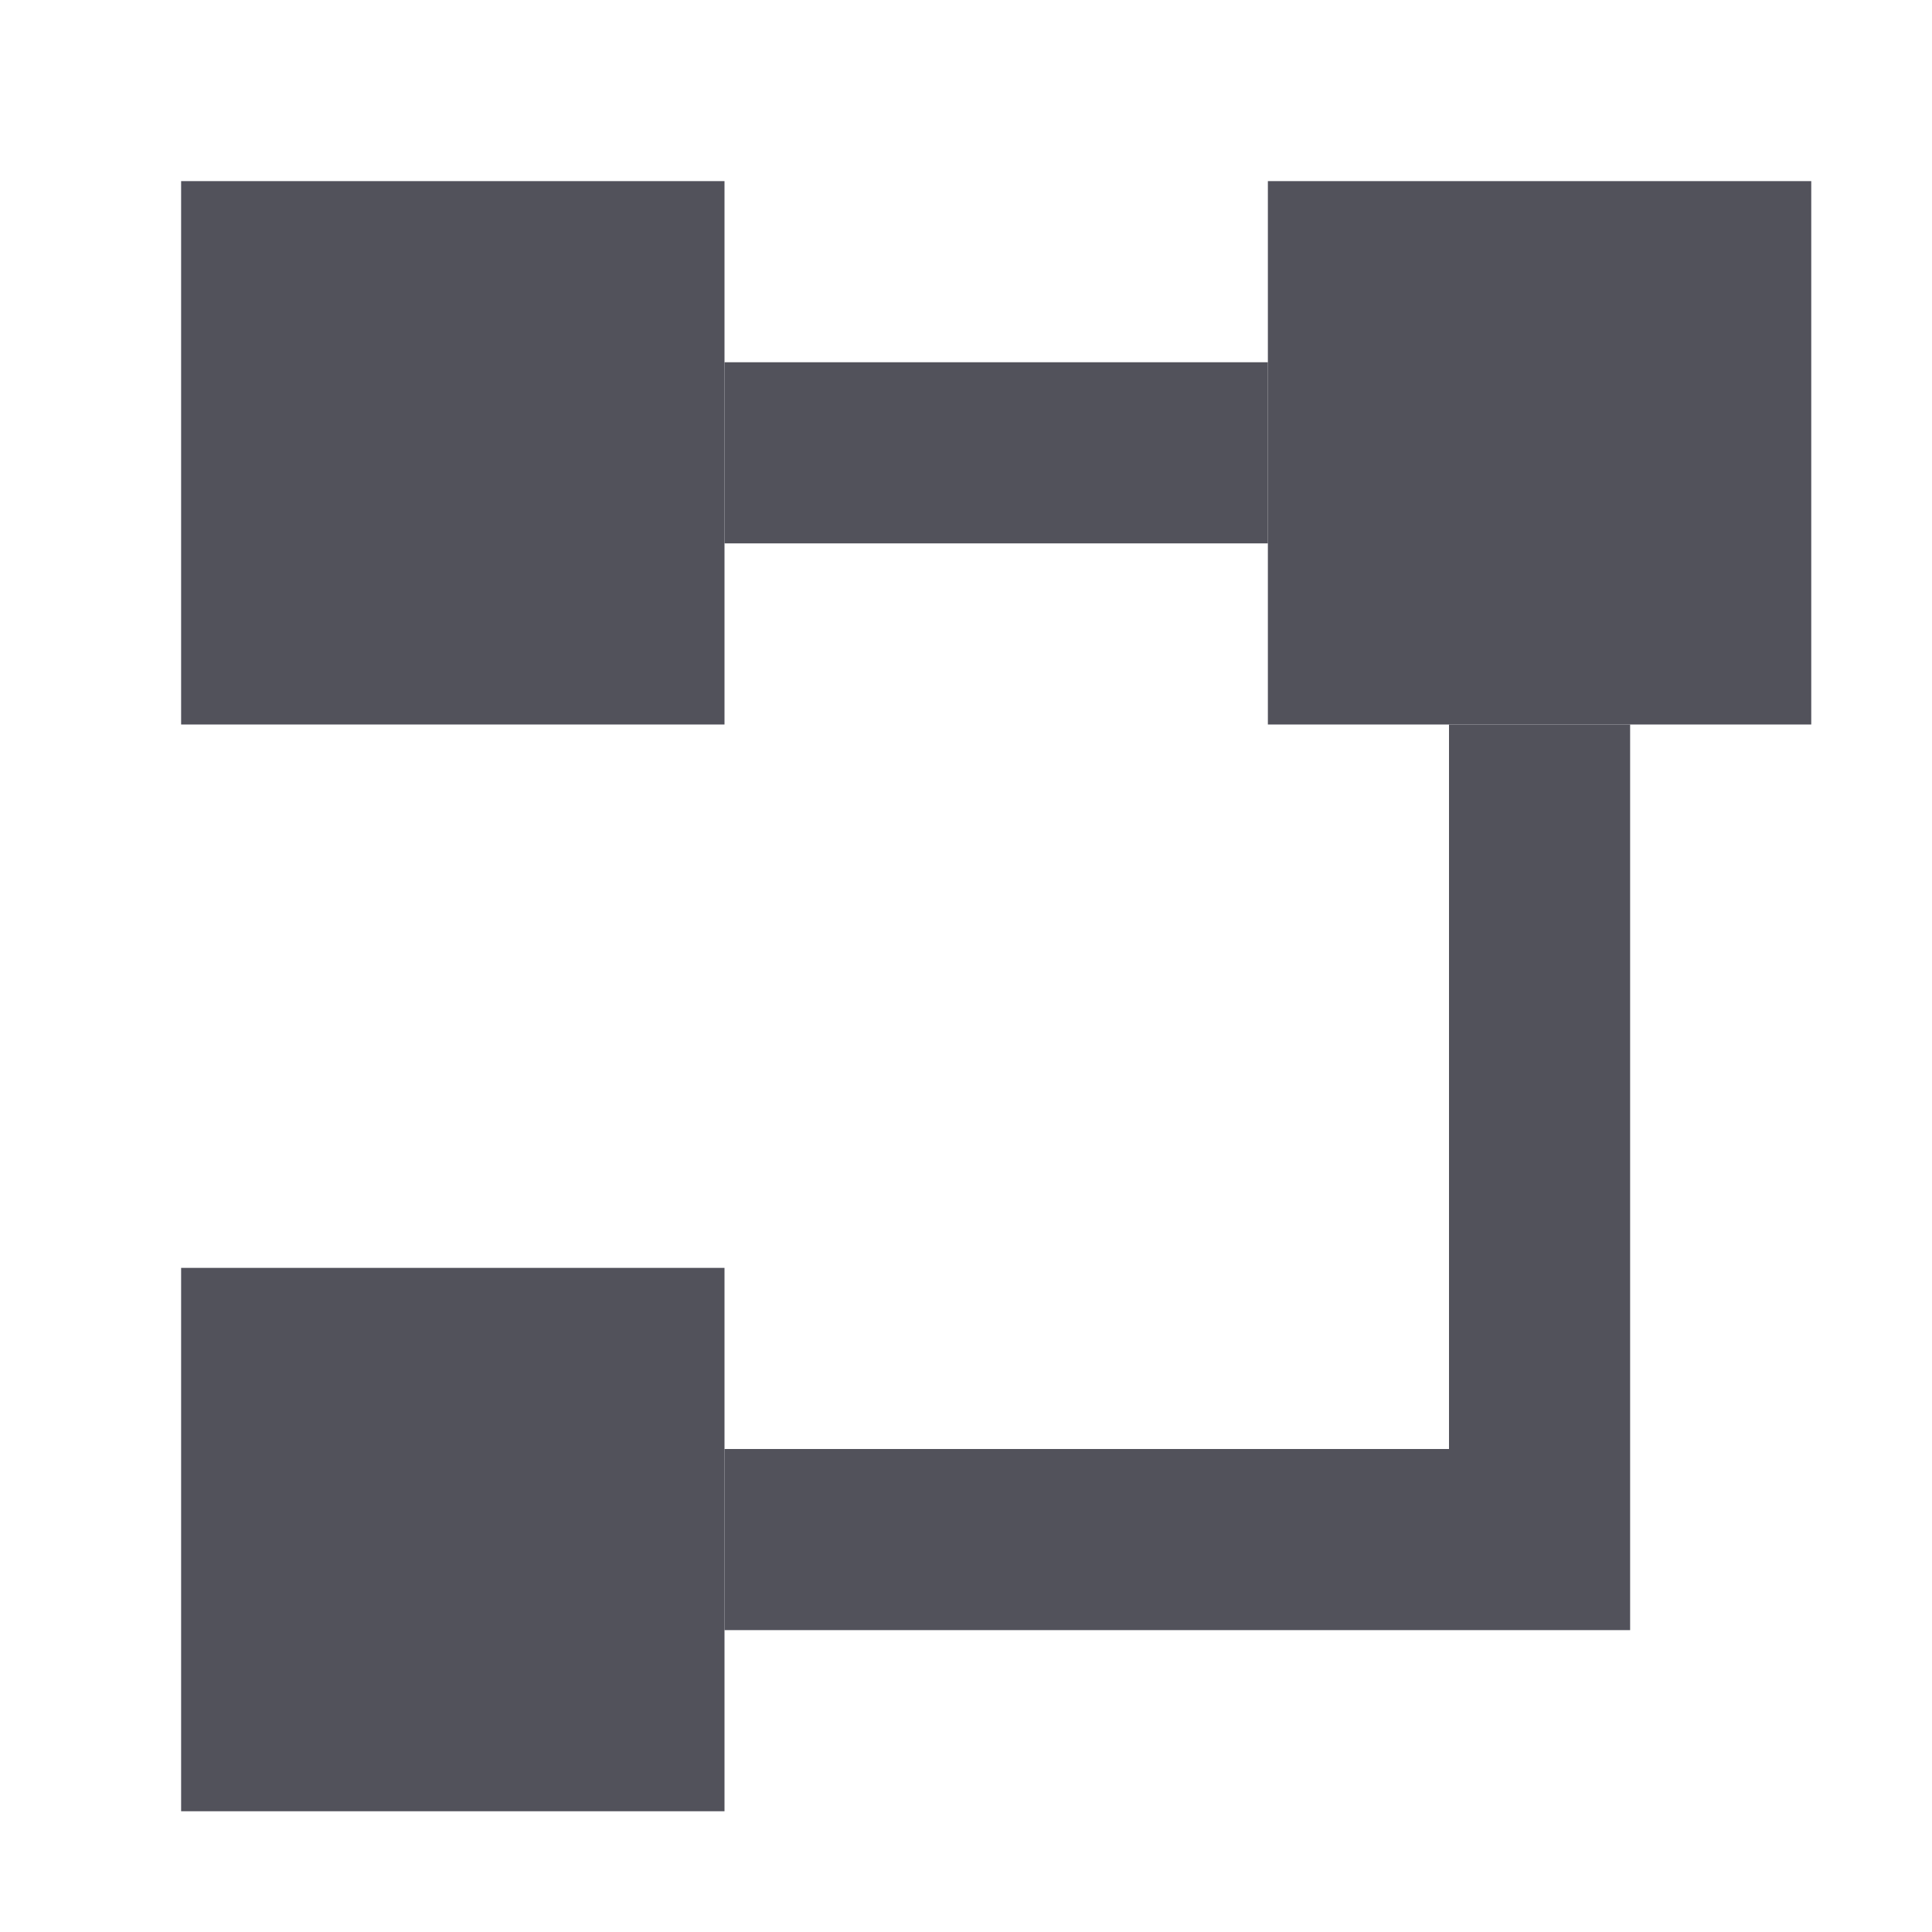
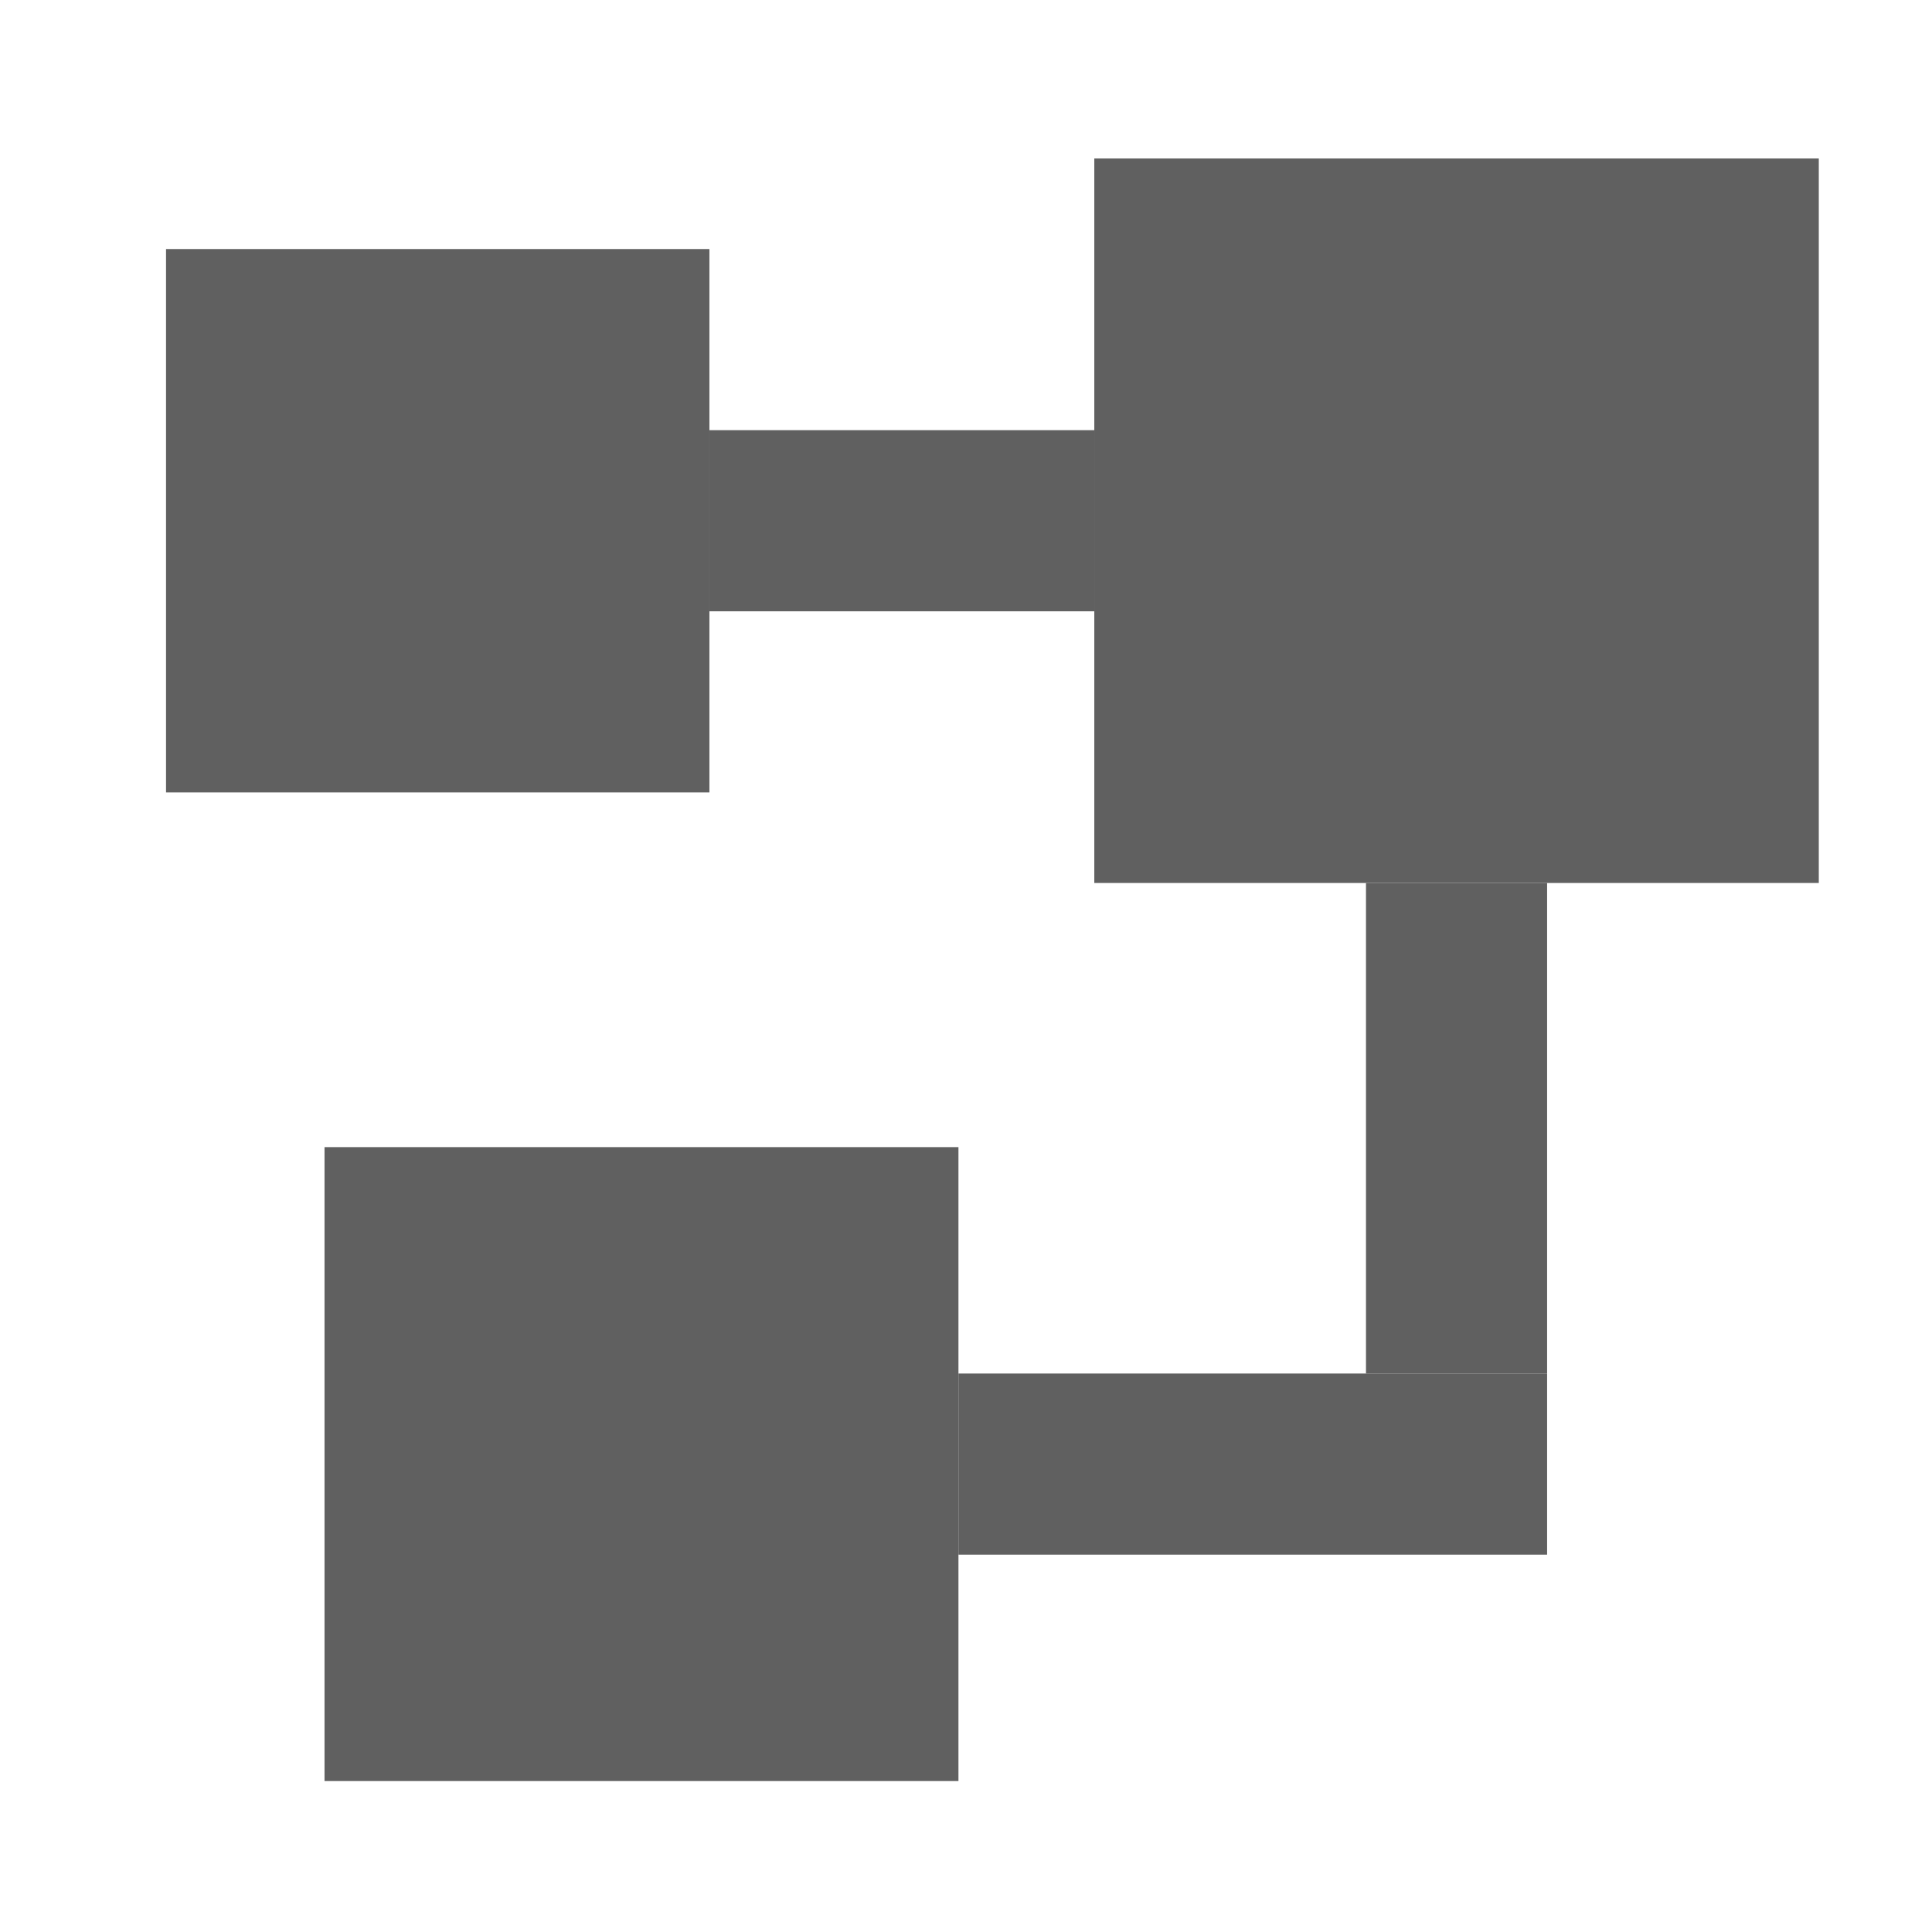
<svg xmlns="http://www.w3.org/2000/svg" width="256" height="256" viewBox="0 0 256 256" fill="none">
-   <path d="M24 24H96V96H24V24Z" fill="#52525B" />
-   <path d="M24 168H96V240H24V168Z" fill="#52525B" />
-   <path d="M168 24H240V96H168V24Z" fill="#52525B" />
-   <rect x="96" y="48" width="72" height="24" fill="#52525B" />
-   <rect x="96" y="192" width="120" height="24" fill="#52525B" />
-   <rect x="192" y="96" width="24" height="96" fill="#52525B" />
+   <path d="M22 33H94V105H22V33Z" fill="#606060" />
+   <path d="M43 152H127V236H43V152Z" fill="#606060" />
+   <path d="M145 21H241V117H145V21Z" fill="#606060" />
+   <rect x="94" y="57" width="51" height="24" fill="#606060" />
+   <rect x="127" y="182" width="78" height="24" fill="#606060" />
+   <rect x="181" y="117" width="24" height="65" fill="#606060" />
</svg>
